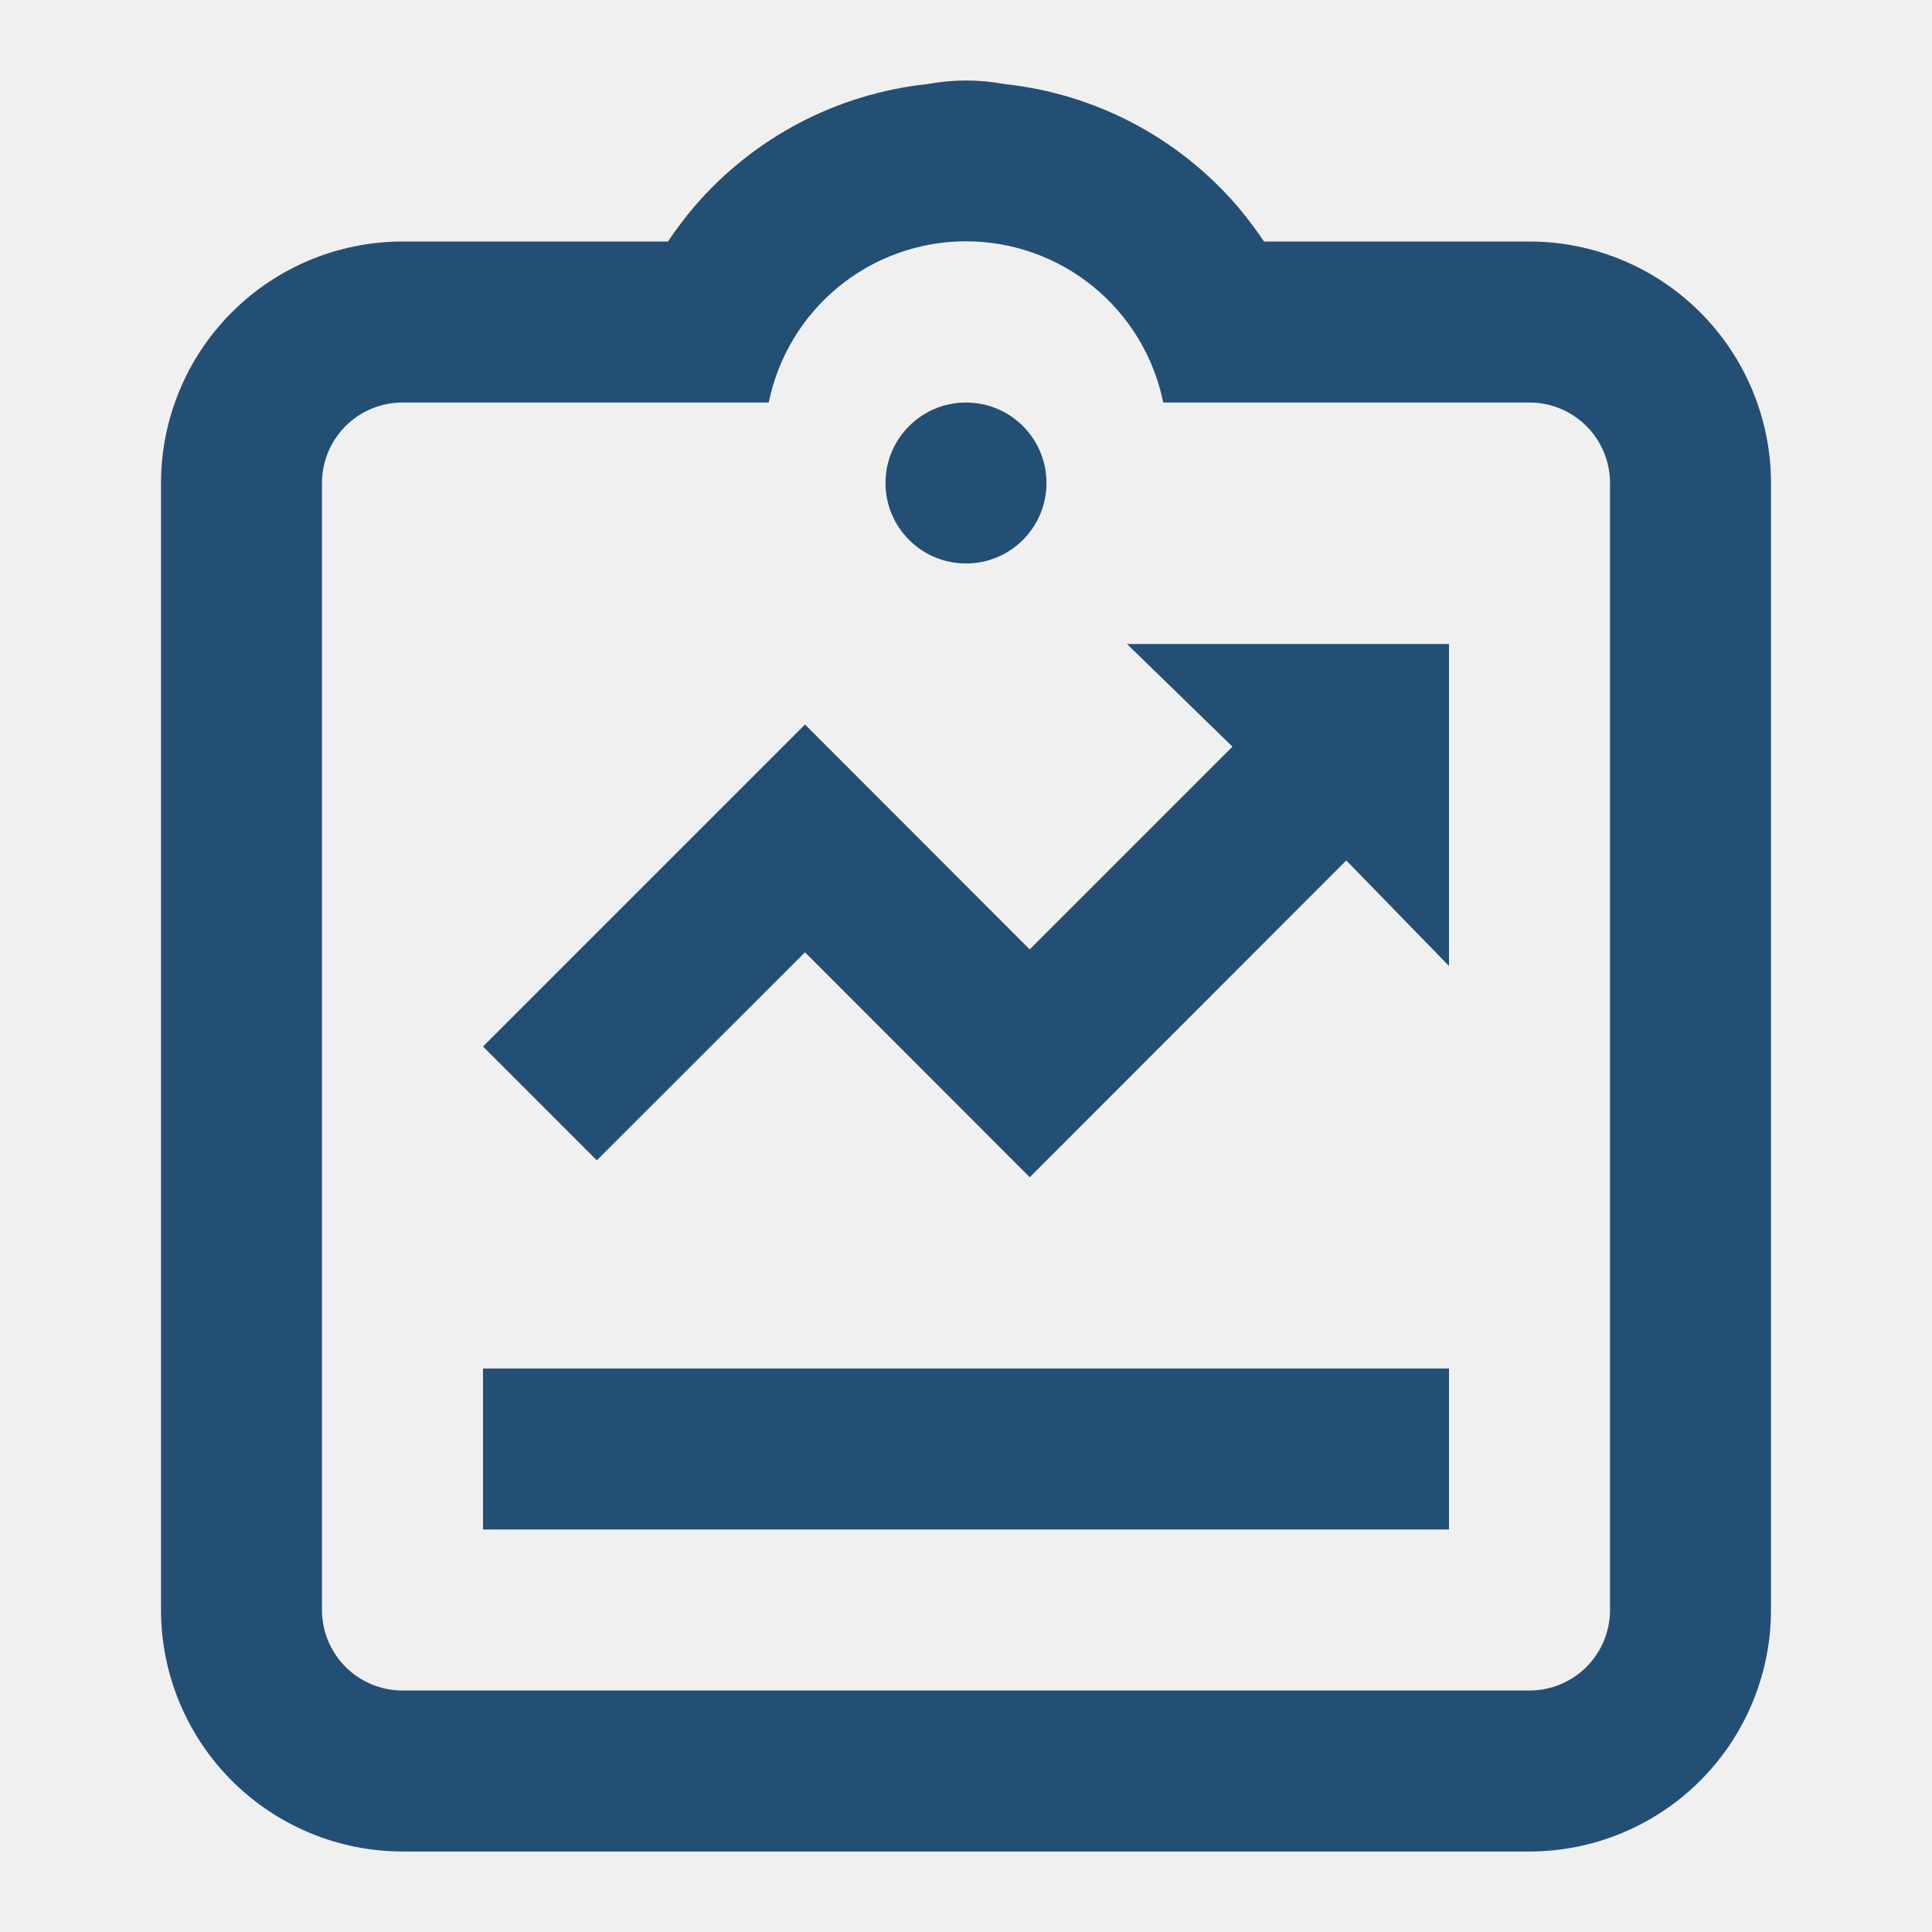
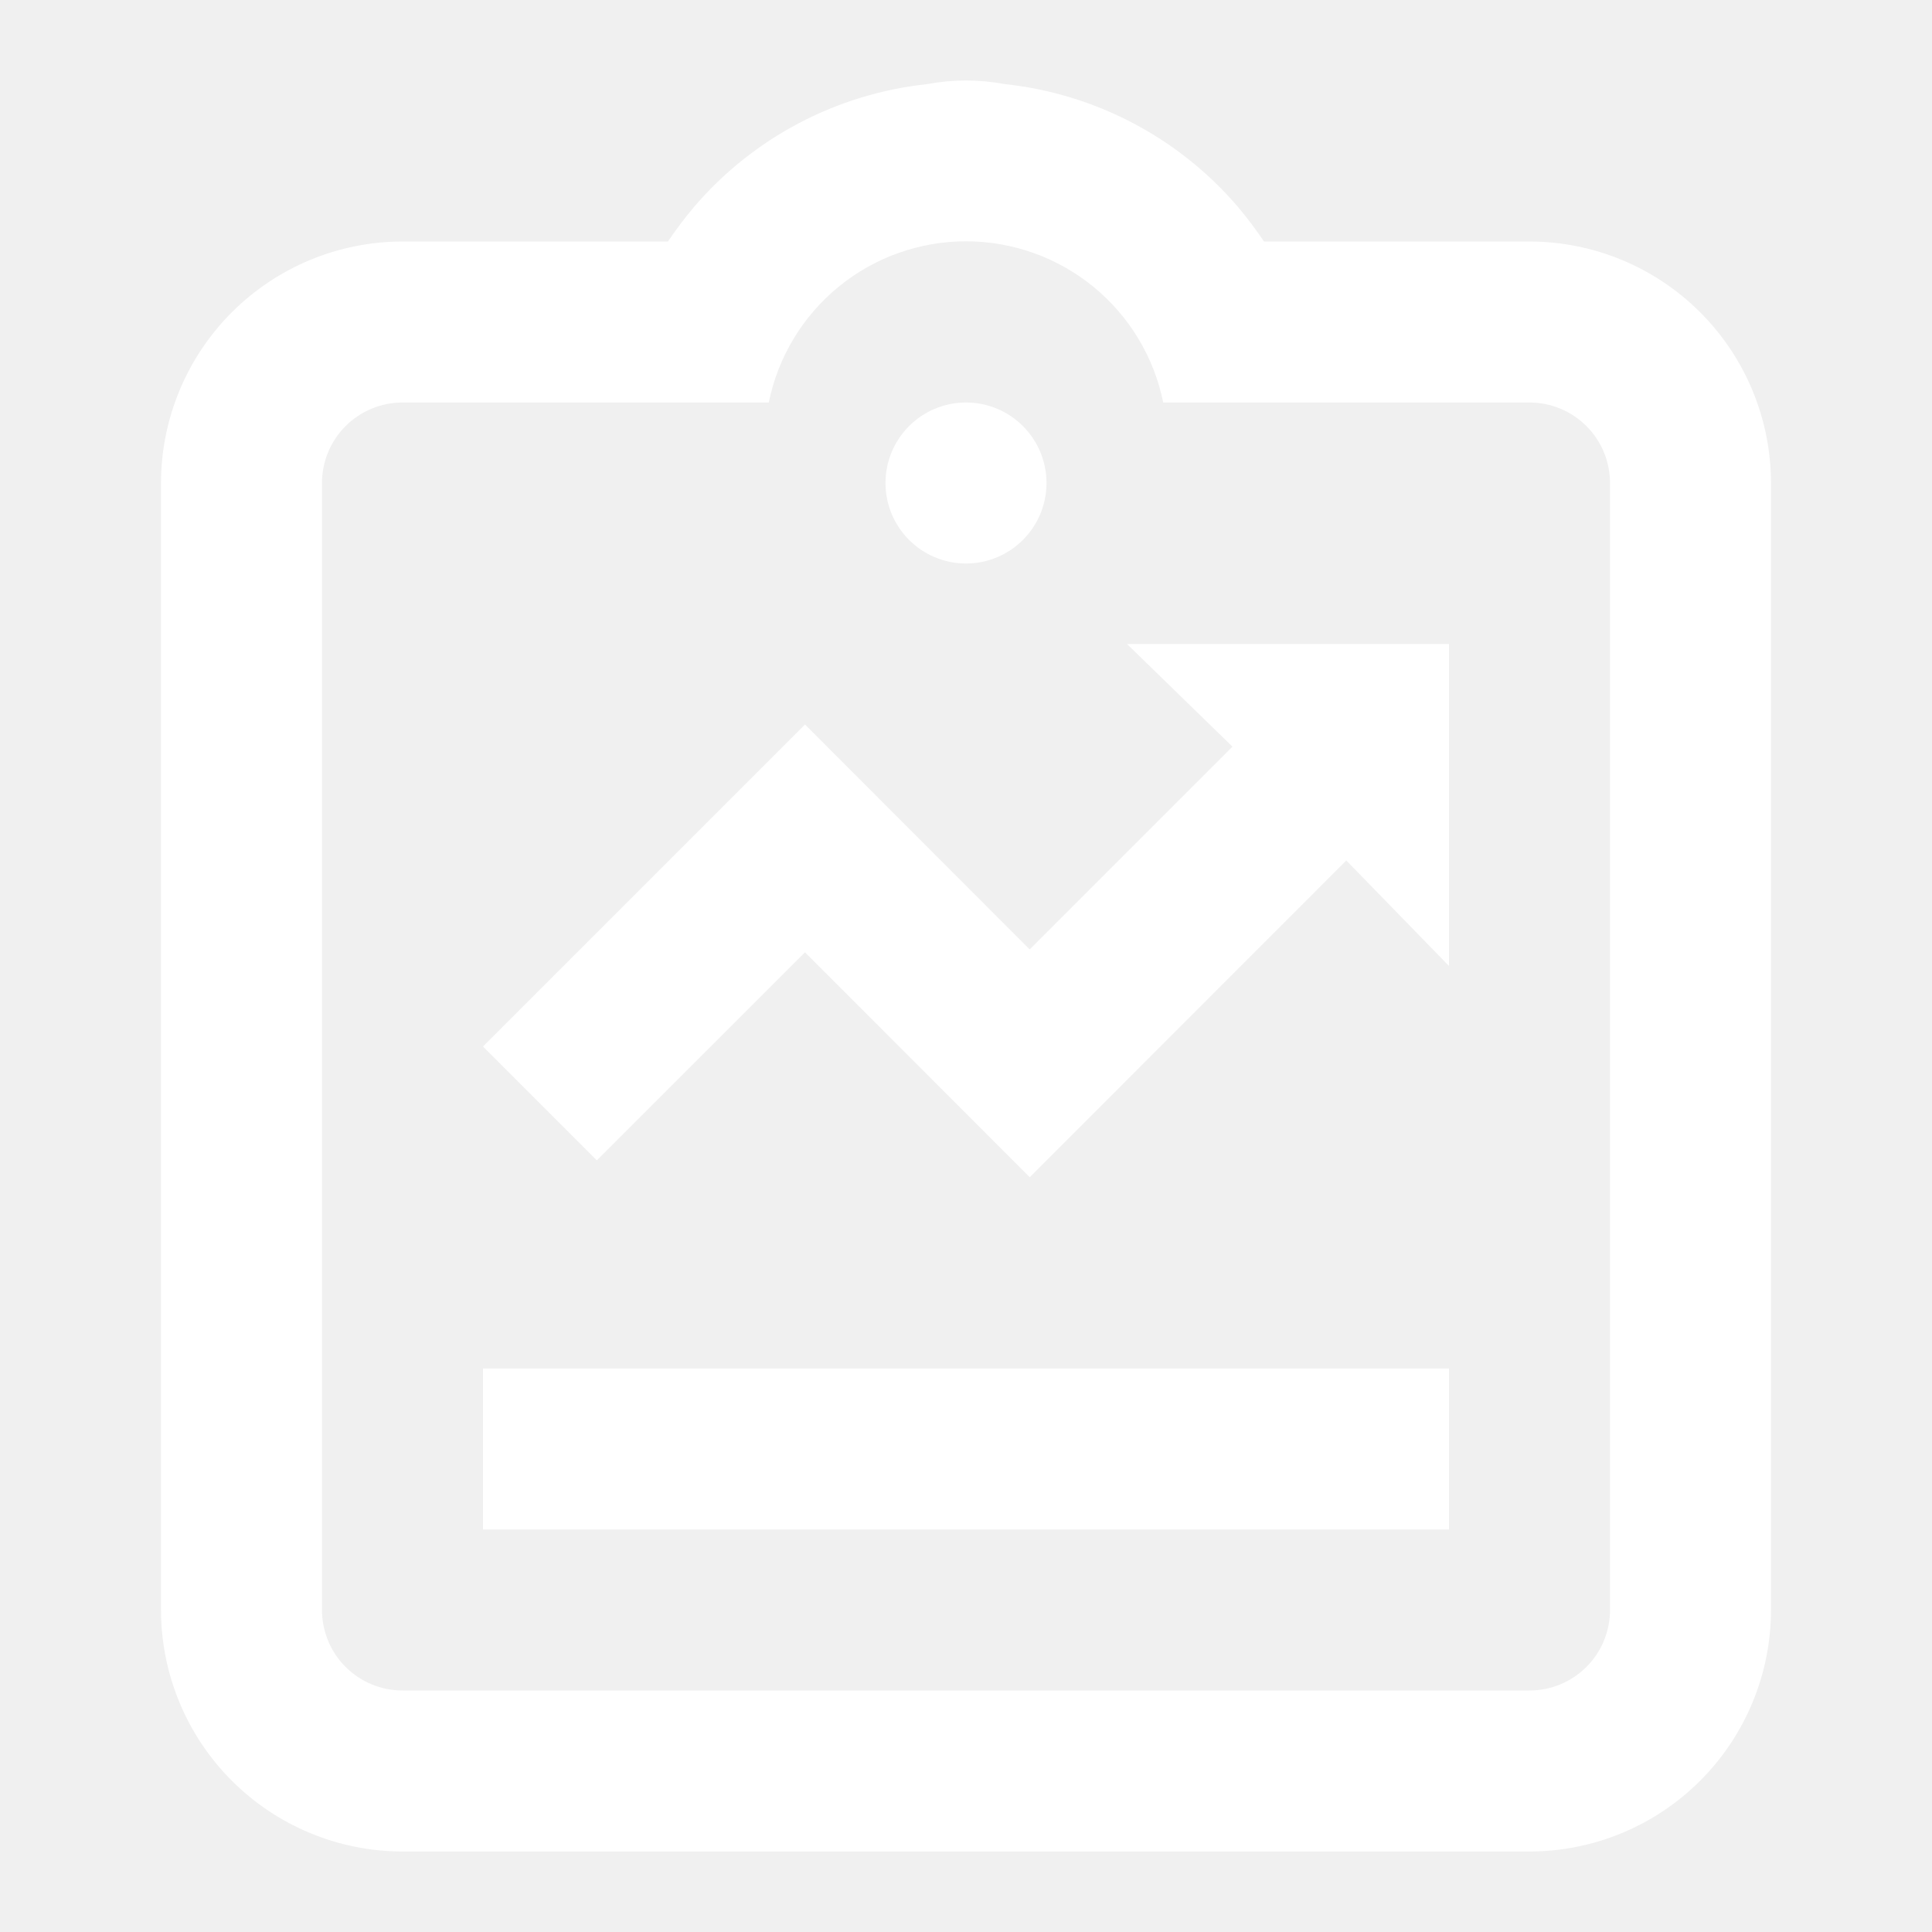
<svg xmlns="http://www.w3.org/2000/svg" width="80" height="80" viewBox="0 0 80 80" fill="none">
-   <path d="M40 23.333C41.841 23.333 43.333 21.841 43.333 20C43.333 18.159 41.841 16.667 40 16.667C38.159 16.667 36.667 18.159 36.667 20C36.667 21.841 38.159 23.333 40 23.333Z" fill="#244F75" />
-   <path d="M20 56.667H60V63.333H20V56.667ZM33.333 39.433L42.64 48.747L55.747 35.63L60 40V26.667H46.667L51.033 30.917L42.637 39.313L33.333 30L20 43.333L24.713 48.047L33.333 39.433Z" fill="#244F75" />
-   <path d="M63.333 10H52.34C52.01 9.509 51.654 9.036 51.273 8.583L51.24 8.543C48.79 5.692 45.345 3.882 41.607 3.483C40.545 3.283 39.455 3.283 38.393 3.483C34.655 3.882 31.21 5.692 28.76 8.543L28.727 8.583C28.346 9.035 27.99 9.507 27.66 9.997V10H16.667C14.015 10.003 11.473 11.057 9.599 12.932C7.724 14.807 6.669 17.349 6.667 20V66.667C6.669 69.318 7.724 71.86 9.599 73.735C11.473 75.61 14.015 76.664 16.667 76.667H63.333C65.985 76.664 68.527 75.61 70.401 73.735C72.276 71.86 73.331 69.318 73.333 66.667V20C73.331 17.349 72.276 14.807 70.401 12.932C68.527 11.057 65.985 10.003 63.333 10ZM66.667 66.667C66.667 67.551 66.316 68.399 65.69 69.024C65.065 69.649 64.217 70 63.333 70H16.667C15.783 70 14.935 69.649 14.31 69.024C13.684 68.399 13.333 67.551 13.333 66.667V20C13.333 19.116 13.684 18.268 14.31 17.643C14.935 17.018 15.783 16.667 16.667 16.667H31.833C32.216 14.783 33.238 13.089 34.726 11.873C36.215 10.656 38.078 9.992 40 9.992C41.922 9.992 43.785 10.656 45.274 11.873C46.762 13.089 47.784 14.783 48.167 16.667H63.333C64.217 16.667 65.065 17.018 65.69 17.643C66.316 18.268 66.667 19.116 66.667 20V66.667Z" fill="#244F75" />
+   <path d="M40 23.333C41.841 23.333 43.333 21.841 43.333 20C43.333 18.159 41.841 16.667 40 16.667C38.159 16.667 36.667 18.159 36.667 20C36.667 21.841 38.159 23.333 40 23.333Z" fill="#FFFFFF" />
+   <path d="M20 56.667H60V63.333H20V56.667ZM33.333 39.433L42.64 48.747L55.747 35.63L60 40V26.667H46.667L51.033 30.917L42.637 39.313L33.333 30L20 43.333L24.713 48.047L33.333 39.433Z" fill="#FFFFFF" />
+   <path d="M63.333 10H52.34C52.01 9.509 51.654 9.036 51.273 8.583L51.24 8.543C48.79 5.692 45.345 3.882 41.607 3.483C40.545 3.283 39.455 3.283 38.393 3.483C34.655 3.882 31.21 5.692 28.76 8.543L28.727 8.583C28.346 9.035 27.99 9.507 27.66 9.997V10H16.667C14.015 10.003 11.473 11.057 9.599 12.932C7.724 14.807 6.669 17.349 6.667 20V66.667C6.669 69.318 7.724 71.86 9.599 73.735C11.473 75.61 14.015 76.664 16.667 76.667H63.333C65.985 76.664 68.527 75.61 70.401 73.735C72.276 71.86 73.331 69.318 73.333 66.667V20C73.331 17.349 72.276 14.807 70.401 12.932C68.527 11.057 65.985 10.003 63.333 10ZM66.667 66.667C66.667 67.551 66.316 68.399 65.69 69.024C65.065 69.649 64.217 70 63.333 70H16.667C15.783 70 14.935 69.649 14.31 69.024C13.684 68.399 13.333 67.551 13.333 66.667V20C13.333 19.116 13.684 18.268 14.31 17.643C14.935 17.018 15.783 16.667 16.667 16.667H31.833C32.216 14.783 33.238 13.089 34.726 11.873C36.215 10.656 38.078 9.992 40 9.992C41.922 9.992 43.785 10.656 45.274 11.873C46.762 13.089 47.784 14.783 48.167 16.667H63.333C64.217 16.667 65.065 17.018 65.69 17.643C66.316 18.268 66.667 19.116 66.667 20V66.667Z" fill="#FFFFFF" />
</svg>
